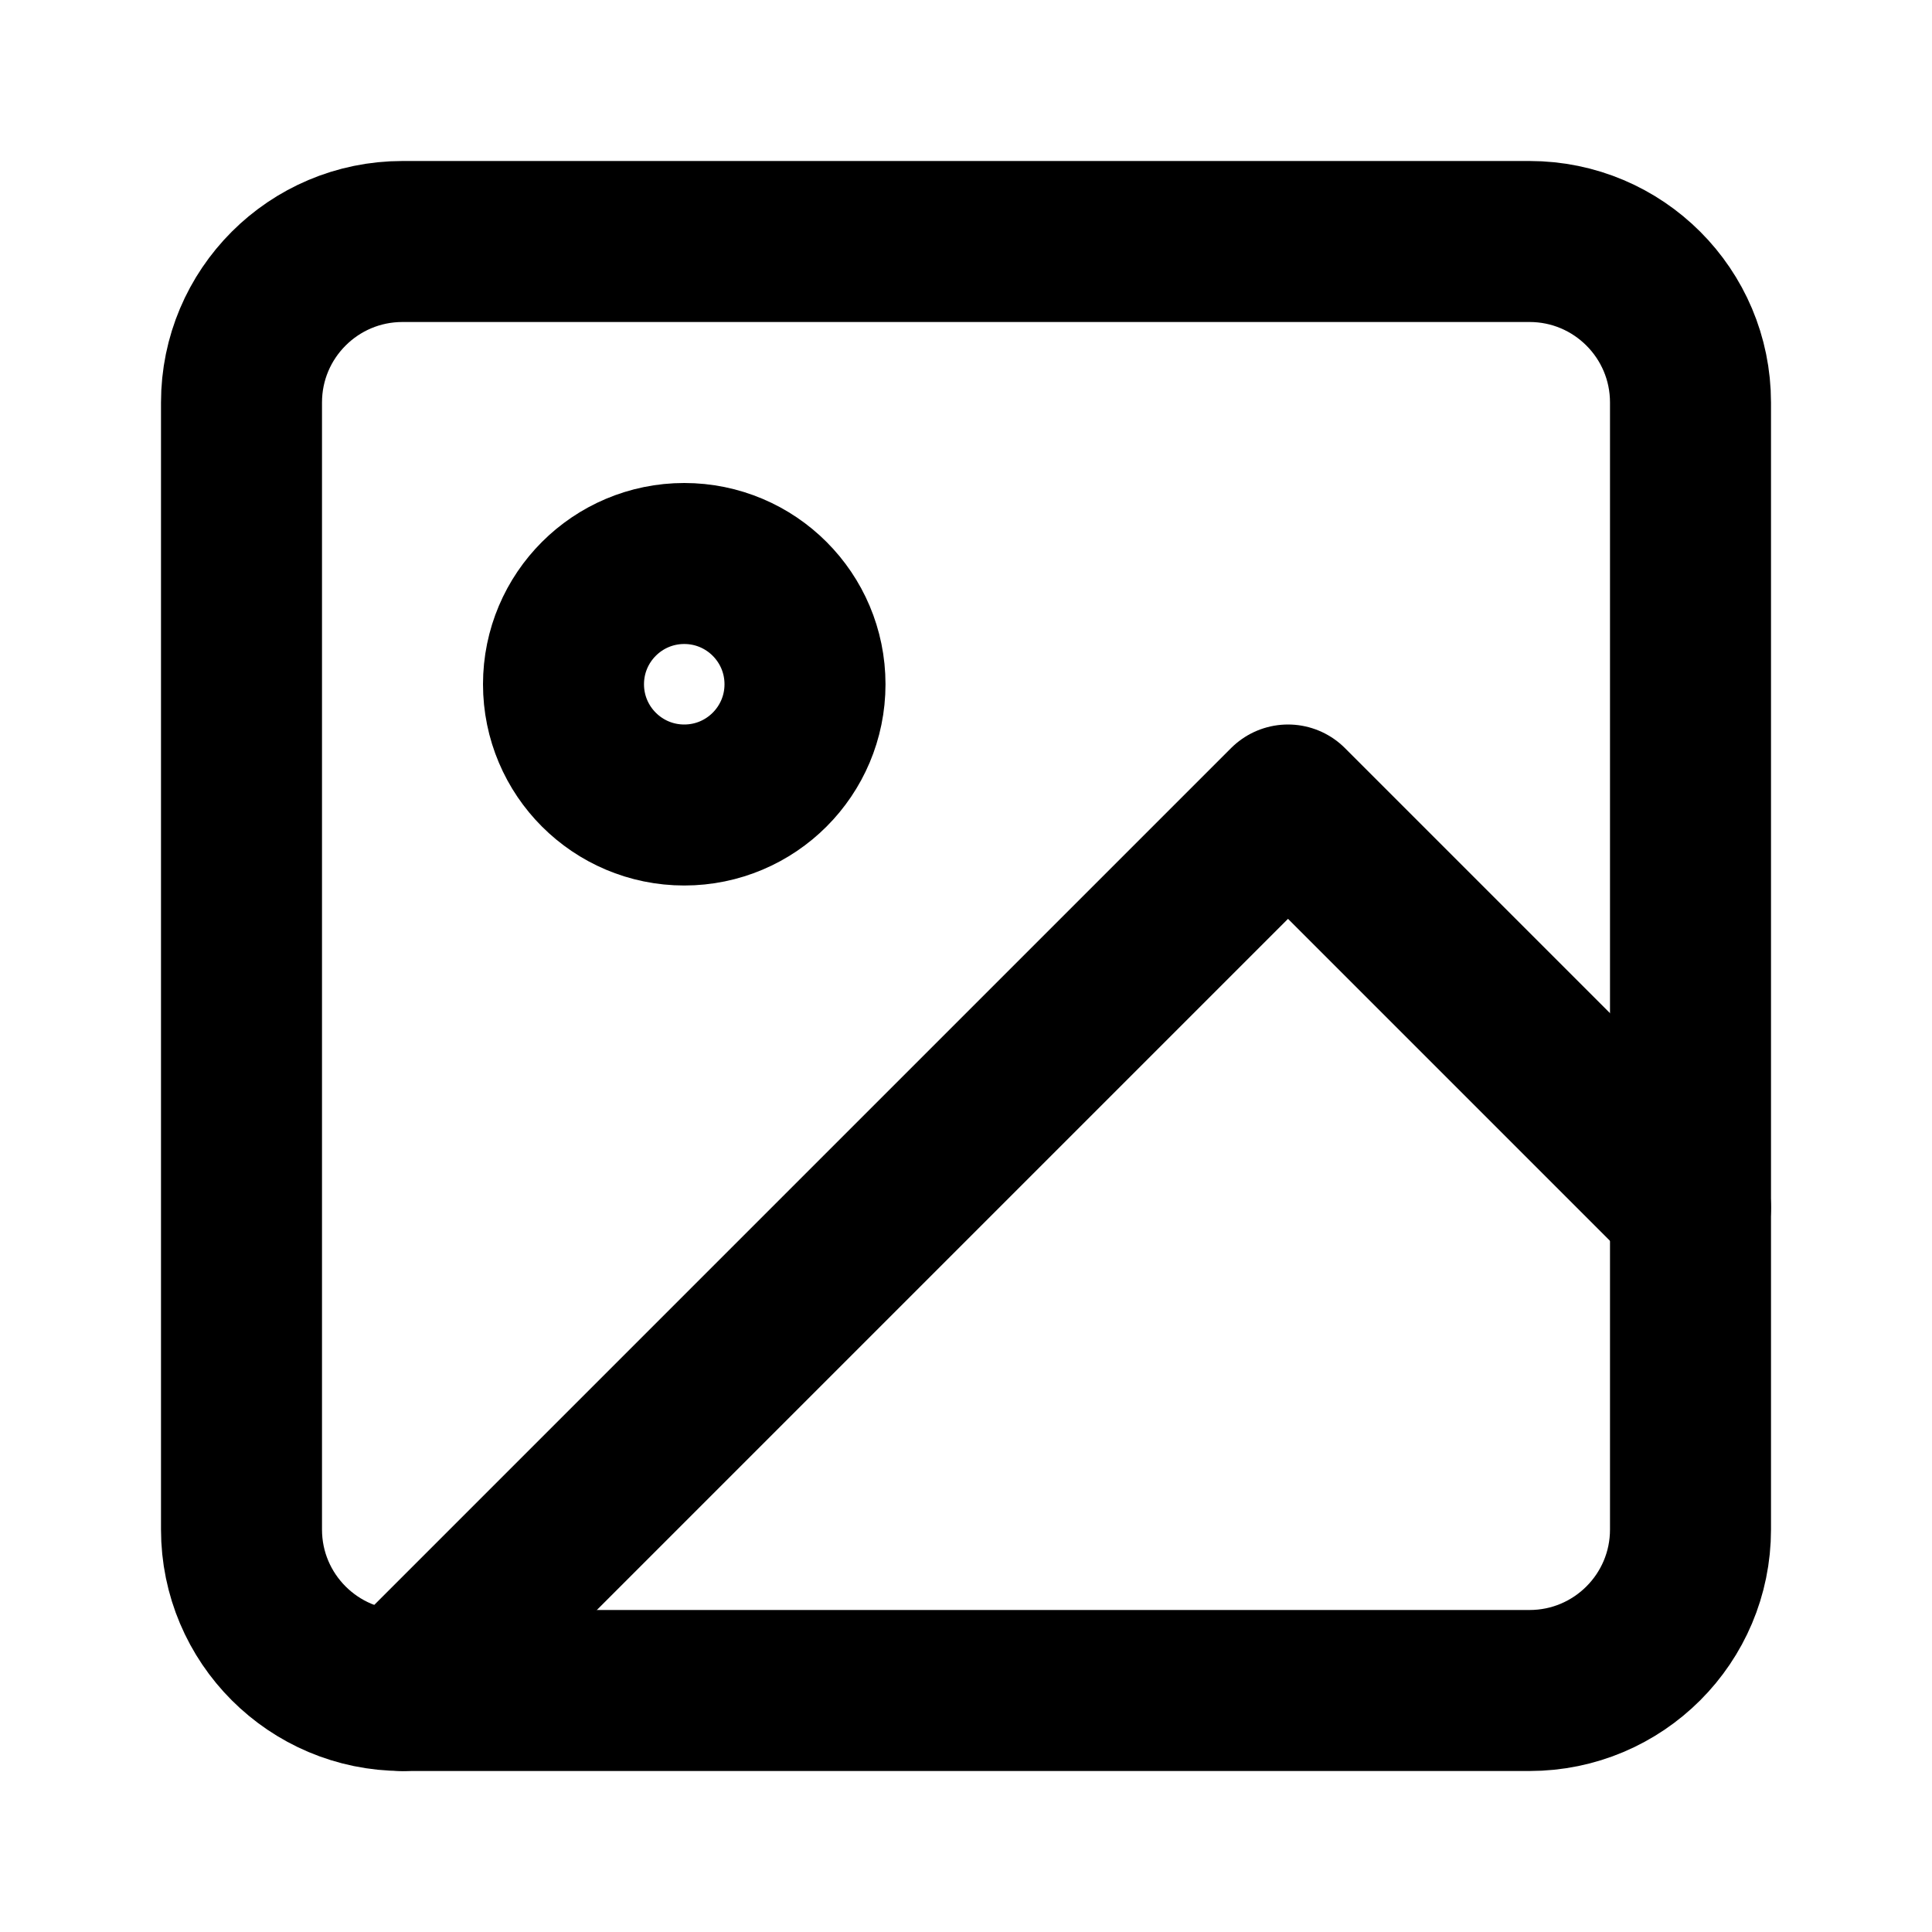
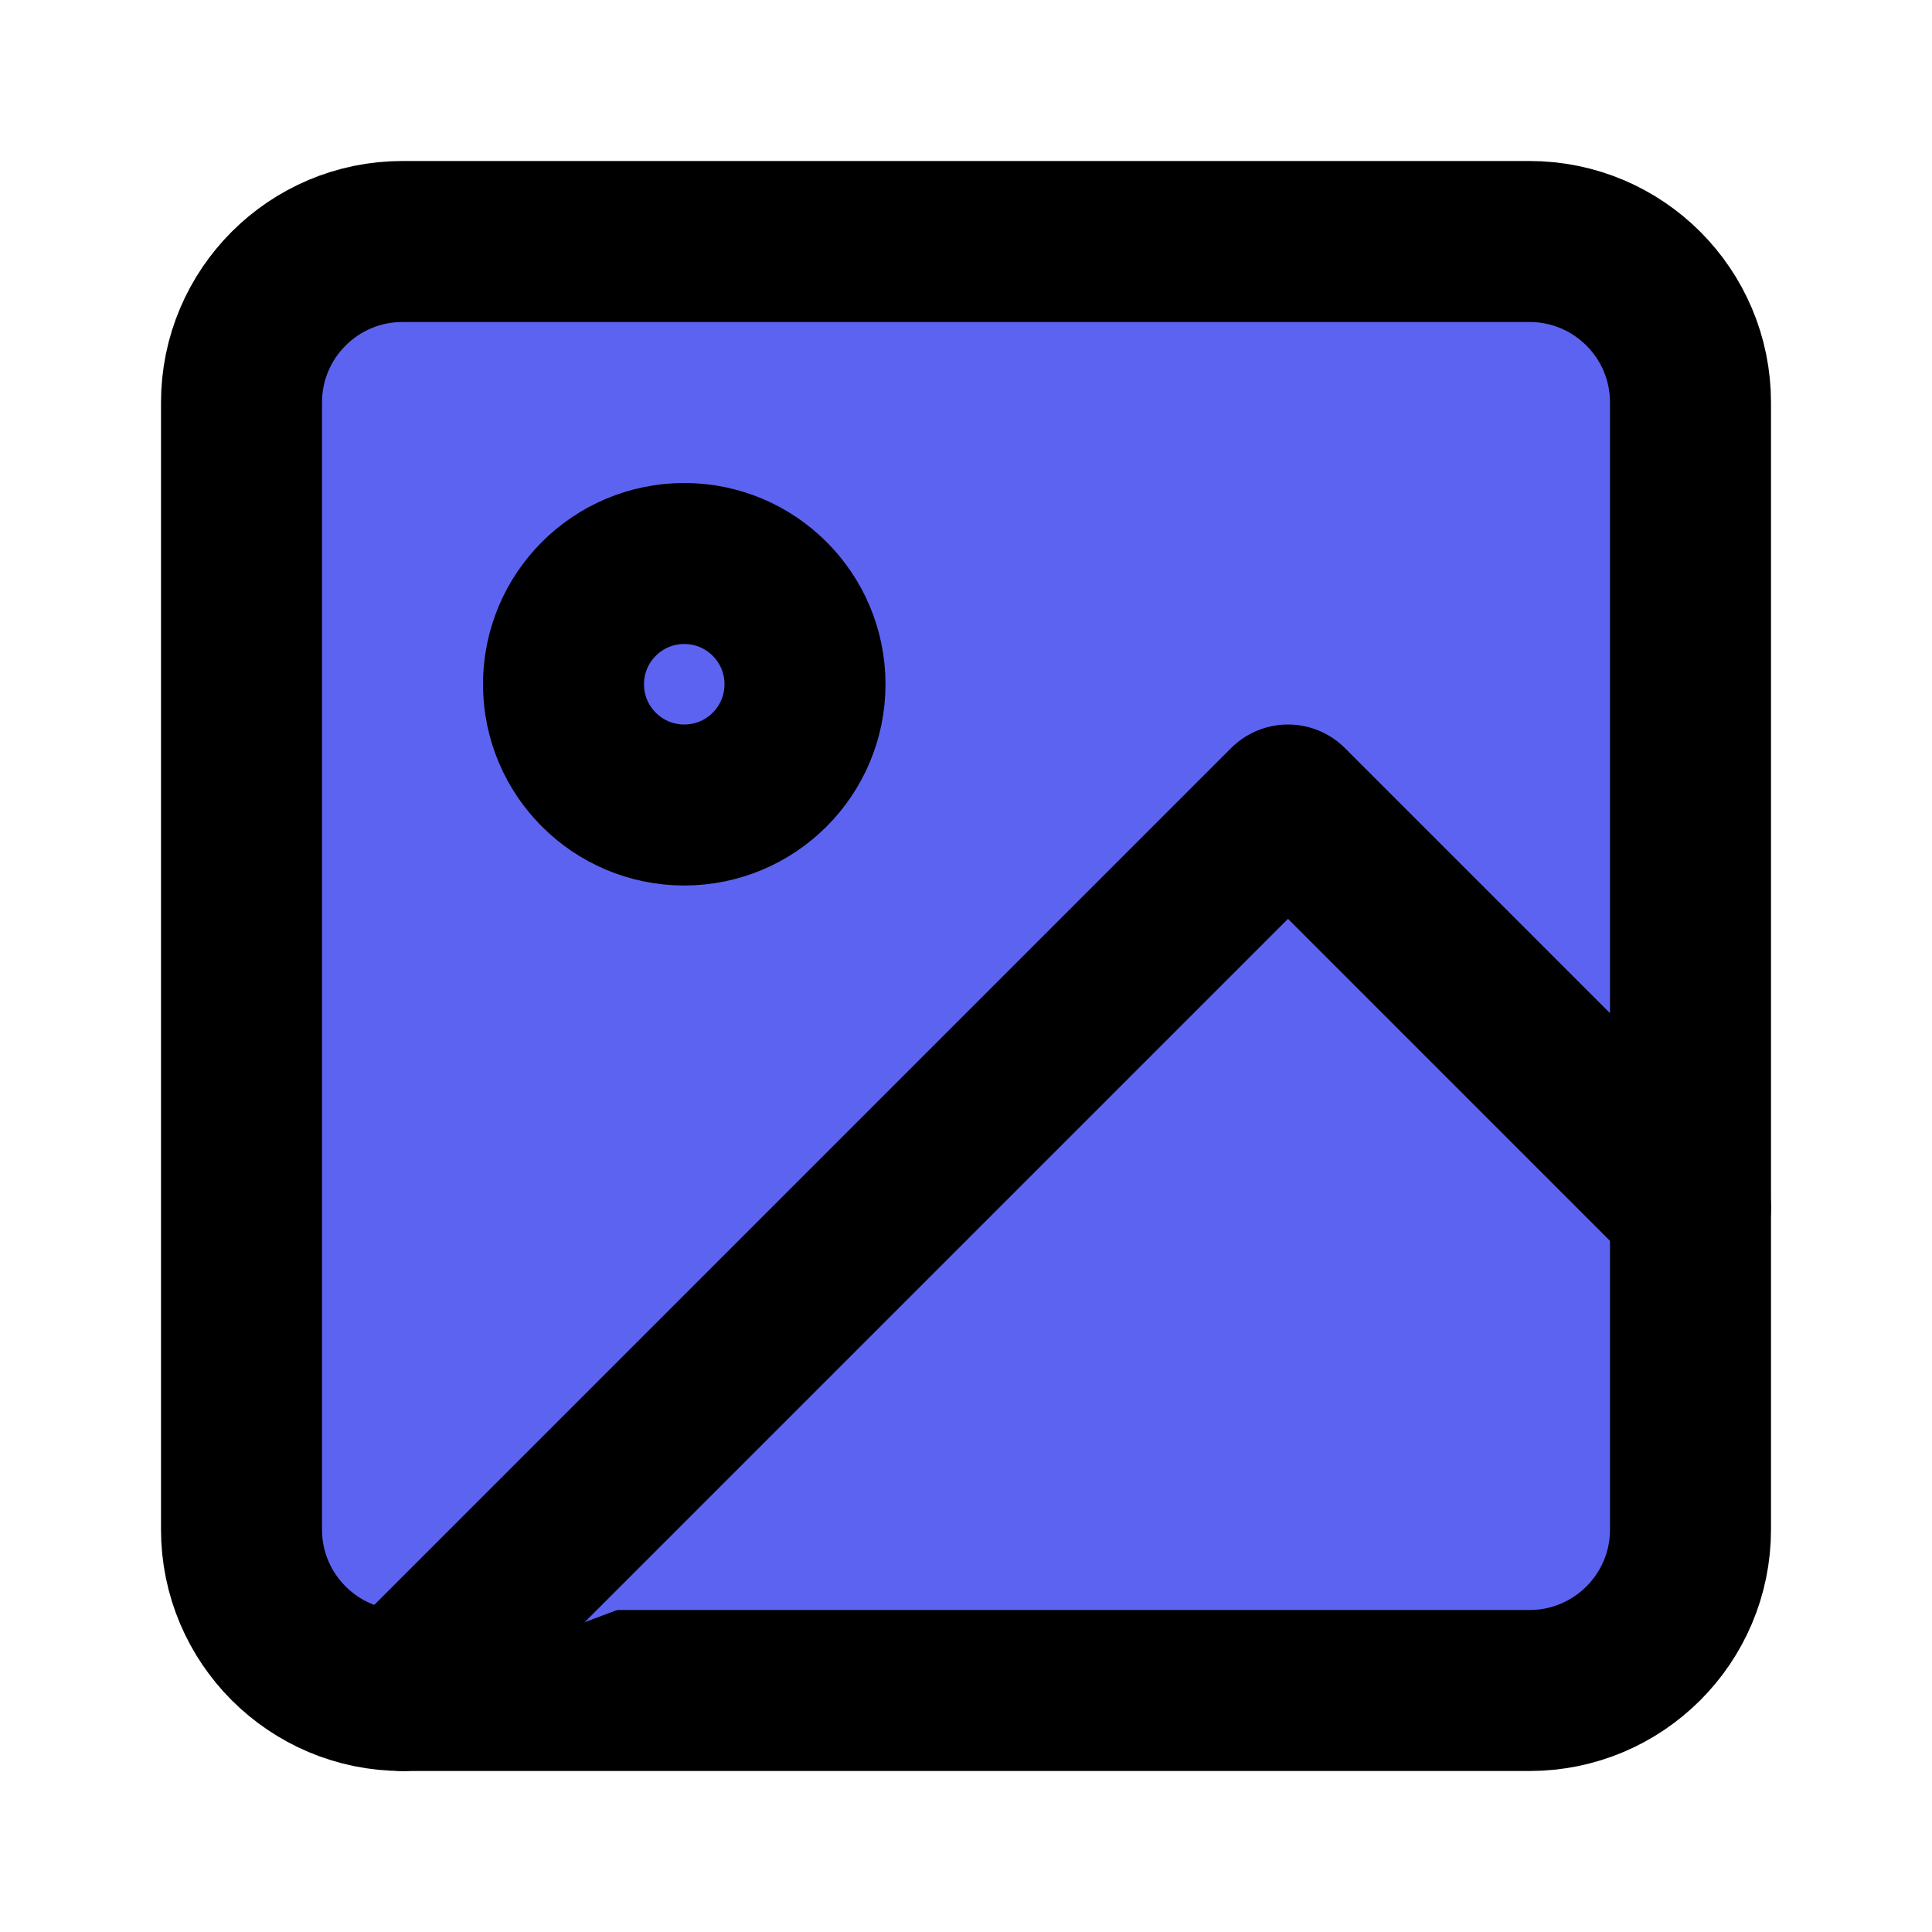
- <svg xmlns="http://www.w3.org/2000/svg" width="24" height="24" viewBox="0 0 24 24" fill="none" stroke="currentColor" stroke-width="2" stroke-linecap="round" stroke-linejoin="round" class="feather feather-image">
+ <svg xmlns="http://www.w3.org/2000/svg" width="24" height="24" viewBox="0 0 24 24" fill="#5D63F1" stroke="currentColor" stroke-width="2" stroke-linecap="round" stroke-linejoin="round" class="feather feather-image">
  <rect x="3" y="3" width="18" height="18" rx="2" ry="2" />
  <circle cx="8.5" cy="8.5" r="1.5" />
  <polyline points="21 15 16 10 5 21" />
</svg>
